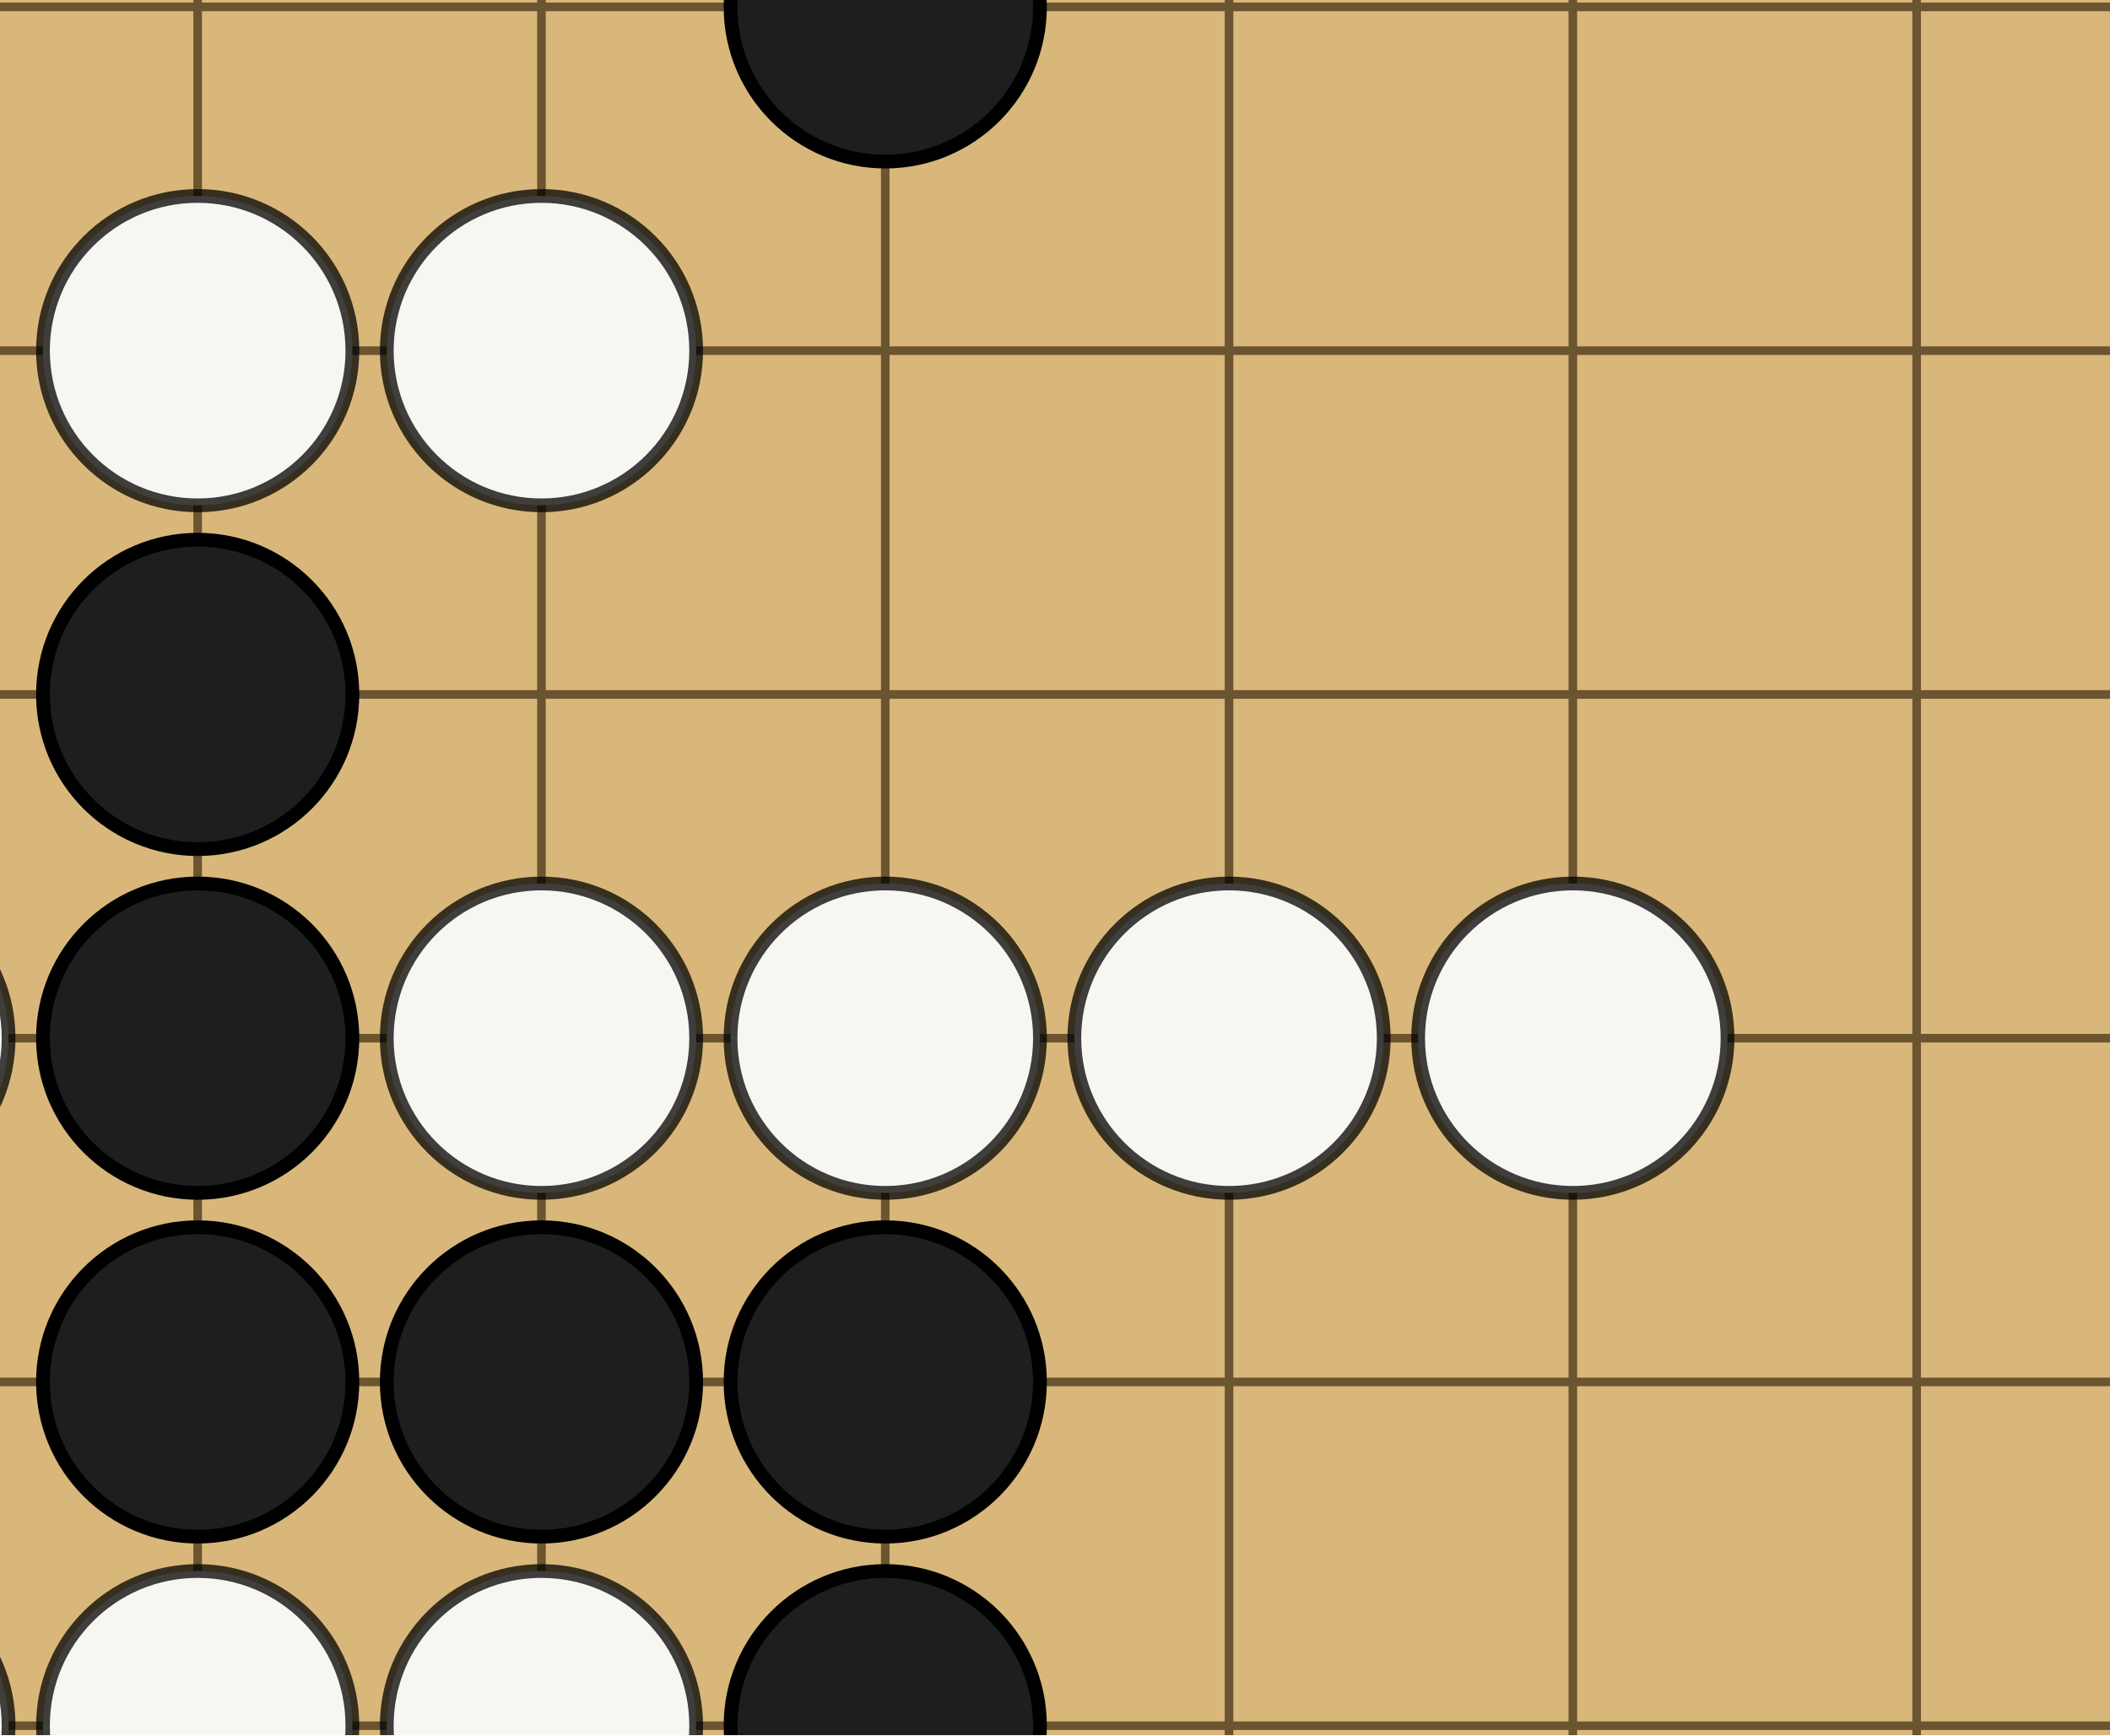
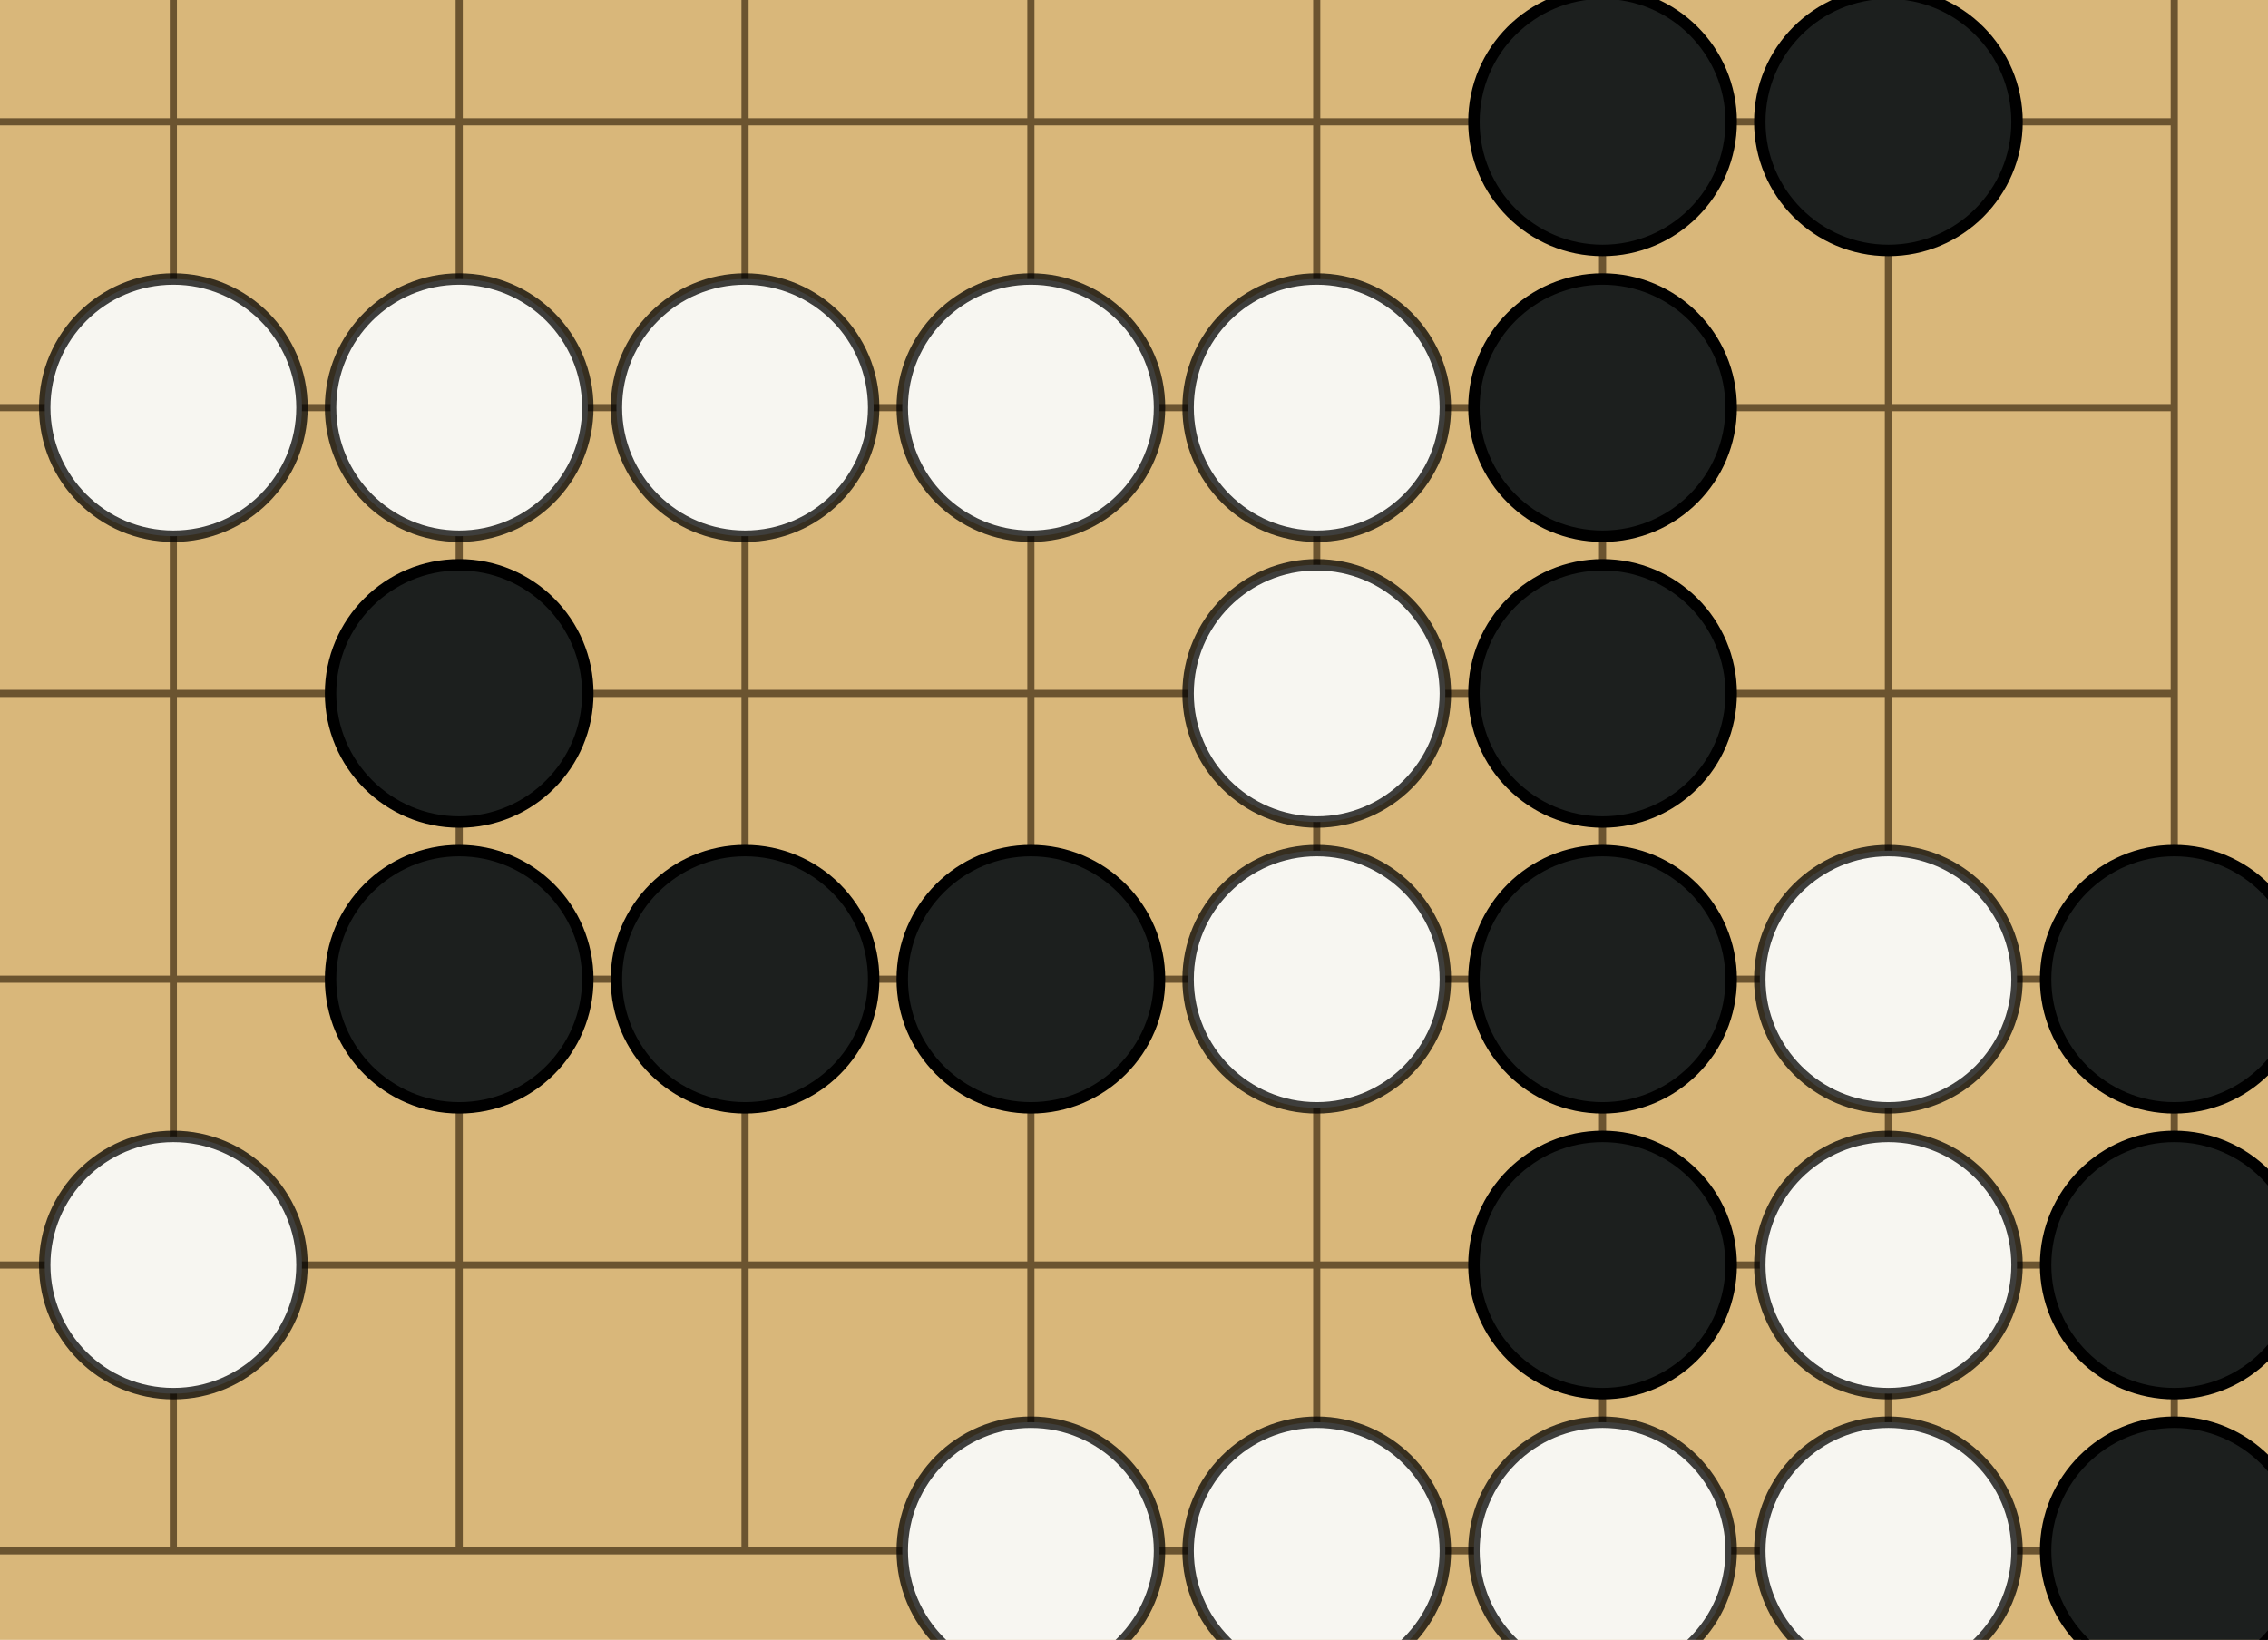
- <svg xmlns="http://www.w3.org/2000/svg" viewBox="95.0 77.2 245.5 201.9" preserveAspectRatio="xMidYMid slice" role="img" aria-label="Plateau de Slither">
-   <rect x="45.04" y="27.246" width="345.52" height="301.908" fill="#d9b77a" />
-   <rect x="0" y="0" width="396" height="396" fill="#d9b77a" />
-   <rect x="38" y="7.6" width="320" height="6.4" rx="3.2" fill="#1c1f1e" />
-   <rect x="38" y="382" width="320" height="6.4" rx="3.2" fill="#1c1f1e" />
-   <rect x="7.6" y="38" width="6.4" height="320" rx="3.2" fill="#f7f6f1" stroke="rgba(0,0,0,.75)" stroke-width="0.6" />
-   <rect x="382" y="38" width="6.4" height="320" rx="3.2" fill="#f7f6f1" stroke="rgba(0,0,0,.75)" stroke-width="0.6" />
-   <path d="M38 38H358M38 38V358M38 78H358M78 38V358M38 118H358M118 38V358M38 158H358M158 38V358M38 198H358M198 38V358M38 238H358M238 38V358M38 278H358M278 38V358M38 318H358M318 38V358M38 358H358M358 38V358" stroke="rgba(60,42,18,.7)" stroke-width="1" fill="none" vector-effect="non-scaling-stroke" />
-   <g pointer-events="none">
-     <circle cx="118" cy="358" r="18" fill="#1c1f1e" stroke="#000" stroke-width="1.6" />
-     <circle cx="158" cy="358" r="18" fill="#f7f6f1" stroke="rgba(0,0,0,.75)" stroke-width="1.6" />
-     <circle cx="118" cy="318" r="18" fill="#1c1f1e" stroke="#000" stroke-width="1.6" />
-     <circle cx="158" cy="318" r="18" fill="#1c1f1e" stroke="#000" stroke-width="1.6" />
-     <circle cx="198" cy="318" r="18" fill="#1c1f1e" stroke="#000" stroke-width="1.6" />
-     <circle cx="78" cy="278" r="18" fill="#f7f6f1" stroke="rgba(0,0,0,.75)" stroke-width="1.6" />
-     <circle cx="118" cy="278" r="18" fill="#f7f6f1" stroke="rgba(0,0,0,.75)" stroke-width="1.6" />
-     <circle cx="158" cy="278" r="18" fill="#f7f6f1" stroke="rgba(0,0,0,.75)" stroke-width="1.6" />
-     <circle cx="198" cy="278" r="18" fill="#1c1f1e" stroke="#000" stroke-width="1.6" />
-     <circle cx="118" cy="238" r="18" fill="#1c1f1e" stroke="#000" stroke-width="1.6" />
-     <circle cx="158" cy="238" r="18" fill="#1c1f1e" stroke="#000" stroke-width="1.6" />
-     <circle cx="198" cy="238" r="18" fill="#1c1f1e" stroke="#000" stroke-width="1.6" />
-     <circle cx="78" cy="198" r="18" fill="#f7f6f1" stroke="rgba(0,0,0,.75)" stroke-width="1.6" />
-     <circle cx="118" cy="198" r="18" fill="#1c1f1e" stroke="#000" stroke-width="1.6" />
-     <circle cx="158" cy="198" r="18" fill="#f7f6f1" stroke="rgba(0,0,0,.75)" stroke-width="1.6" />
-     <circle cx="198" cy="198" r="18" fill="#f7f6f1" stroke="rgba(0,0,0,.75)" stroke-width="1.6" />
-     <circle cx="238" cy="198" r="18" fill="#f7f6f1" stroke="rgba(0,0,0,.75)" stroke-width="1.6" />
-     <circle cx="278" cy="198" r="18" fill="#f7f6f1" stroke="rgba(0,0,0,.75)" stroke-width="1.6" />
-     <circle cx="118" cy="158" r="18" fill="#1c1f1e" stroke="#000" stroke-width="1.6" />
-     <circle cx="118" cy="118" r="18" fill="#f7f6f1" stroke="rgba(0,0,0,.75)" stroke-width="1.6" />
-     <circle cx="158" cy="118" r="18" fill="#f7f6f1" stroke="rgba(0,0,0,.75)" stroke-width="1.6" />
-     <circle cx="198" cy="78" r="18" fill="#1c1f1e" stroke="#000" stroke-width="1.6" />
-   </g>
-   <g fill="transparent" />
+ <svg xmlns="http://www.w3.org/2000/svg" viewBox="213.74 300.95 317.38 229.51" preserveAspectRatio="xMidYMid slice" role="img" aria-label="Slither">
+   <rect x="-200" y="-200" width="956" height="956" fill="#d9b77a" />
+   <rect x="38" y="7.6" width="480" height="6.4" rx="3.2" fill="#1c1f1e" />
+   <rect x="38" y="542" width="480" height="6.4" rx="3.2" fill="#1c1f1e" />
+   <rect x="7.6" y="38" width="6.4" height="480" rx="3.2" fill="#f7f6f1" stroke="rgba(0,0,0,.75)" stroke-width="0.6" />
+   <rect x="542" y="38" width="6.4" height="480" rx="3.2" fill="#f7f6f1" stroke="rgba(0,0,0,.75)" stroke-width="0.6" />
+   <path d="M38 38H518M38 38V518M38 78H518M78 38V518M38 118H518M118 38V518M38 158H518M158 38V518M38 198H518M198 38V518M38 238H518M238 38V518M38 278H518M278 38V518M38 318H518M318 38V518M38 358H518M358 38V518M38 398H518M398 38V518M38 438H518M438 38V518M38 478H518M478 38V518M38 518H518M518 38V518" stroke="rgba(60,42,18,.7)" stroke-width="1" fill="none" />
+   <circle cx="358" cy="518" r="18" fill="#f7f6f1" stroke="rgba(0,0,0,.75)" stroke-width="1.6" />
+   <circle cx="398" cy="518" r="18" fill="#f7f6f1" stroke="rgba(0,0,0,.75)" stroke-width="1.6" />
+   <circle cx="438" cy="518" r="18" fill="#f7f6f1" stroke="rgba(0,0,0,.75)" stroke-width="1.6" />
+   <circle cx="478" cy="518" r="18" fill="#f7f6f1" stroke="rgba(0,0,0,.75)" stroke-width="1.6" />
+   <circle cx="518" cy="518" r="18" fill="#1c1f1e" stroke="#000" stroke-width="1.6" />
+   <circle cx="158" cy="478" r="18" fill="#1c1f1e" stroke="#000" stroke-width="1.6" />
+   <circle cx="238" cy="478" r="18" fill="#f7f6f1" stroke="rgba(0,0,0,.75)" stroke-width="1.6" />
+   <circle cx="438" cy="478" r="18" fill="#1c1f1e" stroke="#000" stroke-width="1.6" />
+   <circle cx="478" cy="478" r="18" fill="#f7f6f1" stroke="rgba(0,0,0,.75)" stroke-width="1.6" />
+   <circle cx="518" cy="478" r="18" fill="#1c1f1e" stroke="#000" stroke-width="1.6" />
+   <circle cx="158" cy="438" r="18" fill="#f7f6f1" stroke="rgba(0,0,0,.75)" stroke-width="1.6" />
+   <circle cx="278" cy="438" r="18" fill="#1c1f1e" stroke="#000" stroke-width="1.6" />
+   <circle cx="318" cy="438" r="18" fill="#1c1f1e" stroke="#000" stroke-width="1.6" />
+   <circle cx="358" cy="438" r="18" fill="#1c1f1e" stroke="#000" stroke-width="1.6" />
+   <circle cx="398" cy="438" r="18" fill="#f7f6f1" stroke="rgba(0,0,0,.75)" stroke-width="1.6" />
+   <circle cx="438" cy="438" r="18" fill="#1c1f1e" stroke="#000" stroke-width="1.6" />
+   <circle cx="478" cy="438" r="18" fill="#f7f6f1" stroke="rgba(0,0,0,.75)" stroke-width="1.6" />
+   <circle cx="518" cy="438" r="18" fill="#1c1f1e" stroke="#000" stroke-width="1.6" />
+   <circle cx="278" cy="398" r="18" fill="#1c1f1e" stroke="#000" stroke-width="1.6" />
+   <circle cx="398" cy="398" r="18" fill="#f7f6f1" stroke="rgba(0,0,0,.75)" stroke-width="1.6" />
+   <circle cx="438" cy="398" r="18" fill="#1c1f1e" stroke="#000" stroke-width="1.6" />
+   <circle cx="238" cy="358" r="18" fill="#f7f6f1" stroke="rgba(0,0,0,.75)" stroke-width="1.6" />
+   <circle cx="278" cy="358" r="18" fill="#f7f6f1" stroke="rgba(0,0,0,.75)" stroke-width="1.6" />
+   <circle cx="318" cy="358" r="18" fill="#f7f6f1" stroke="rgba(0,0,0,.75)" stroke-width="1.6" />
+   <circle cx="358" cy="358" r="18" fill="#f7f6f1" stroke="rgba(0,0,0,.75)" stroke-width="1.6" />
+   <circle cx="398" cy="358" r="18" fill="#f7f6f1" stroke="rgba(0,0,0,.75)" stroke-width="1.6" />
+   <circle cx="438" cy="358" r="18" fill="#1c1f1e" stroke="#000" stroke-width="1.6" />
+   <circle cx="438" cy="318" r="18" fill="#1c1f1e" stroke="#000" stroke-width="1.6" />
+   <circle cx="478" cy="318" r="18" fill="#1c1f1e" stroke="#000" stroke-width="1.6" />
+   <circle cx="198" cy="278" r="18" fill="#f7f6f1" stroke="rgba(0,0,0,.75)" stroke-width="1.6" />
+   <circle cx="238" cy="278" r="18" fill="#f7f6f1" stroke="rgba(0,0,0,.75)" stroke-width="1.6" />
+   <circle cx="158" cy="238" r="18" fill="#1c1f1e" stroke="#000" stroke-width="1.6" />
+   <circle cx="198" cy="238" r="18" fill="#f7f6f1" stroke="rgba(0,0,0,.75)" stroke-width="1.6" />
+   <circle cx="278" cy="238" r="18" fill="#1c1f1e" stroke="#000" stroke-width="1.6" />
+   <circle cx="318" cy="238" r="18" fill="#1c1f1e" stroke="#000" stroke-width="1.6" />
+   <circle cx="358" cy="238" r="18" fill="#1c1f1e" stroke="#000" stroke-width="1.6" />
+   <circle cx="478" cy="238" r="18" fill="#1c1f1e" stroke="#000" stroke-width="1.6" />
+   <circle cx="158" cy="198" r="18" fill="#1c1f1e" stroke="#000" stroke-width="1.6" />
+   <circle cx="198" cy="198" r="18" fill="#f7f6f1" stroke="rgba(0,0,0,.75)" stroke-width="1.6" />
+   <circle cx="278" cy="198" r="18" fill="#1c1f1e" stroke="#000" stroke-width="1.6" />
+   <circle cx="318" cy="198" r="18" fill="#f7f6f1" stroke="rgba(0,0,0,.75)" stroke-width="1.6" />
+   <circle cx="478" cy="198" r="18" fill="#1c1f1e" stroke="#000" stroke-width="1.6" />
+   <circle cx="38" cy="158" r="18" fill="#1c1f1e" stroke="#000" stroke-width="1.6" />
+   <circle cx="118" cy="158" r="18" fill="#1c1f1e" stroke="#000" stroke-width="1.6" />
+   <circle cx="158" cy="158" r="18" fill="#1c1f1e" stroke="#000" stroke-width="1.6" />
+   <circle cx="198" cy="158" r="18" fill="#f7f6f1" stroke="rgba(0,0,0,.75)" stroke-width="1.6" />
+   <circle cx="278" cy="158" r="18" fill="#f7f6f1" stroke="rgba(0,0,0,.75)" stroke-width="1.6" />
+   <circle cx="318" cy="158" r="18" fill="#f7f6f1" stroke="rgba(0,0,0,.75)" stroke-width="1.6" />
+   <circle cx="438" cy="158" r="18" fill="#f7f6f1" stroke="rgba(0,0,0,.75)" stroke-width="1.6" />
+   <circle cx="478" cy="158" r="18" fill="#1c1f1e" stroke="#000" stroke-width="1.6" />
+   <circle cx="38" cy="118" r="18" fill="#1c1f1e" stroke="#000" stroke-width="1.6" />
+   <circle cx="78" cy="118" r="18" fill="#f7f6f1" stroke="rgba(0,0,0,.75)" stroke-width="1.6" />
+   <circle cx="118" cy="118" r="18" fill="#f7f6f1" stroke="rgba(0,0,0,.75)" stroke-width="1.6" />
+   <circle cx="158" cy="118" r="18" fill="#f7f6f1" stroke="rgba(0,0,0,.75)" stroke-width="1.6" />
+   <circle cx="198" cy="118" r="18" fill="#f7f6f1" stroke="rgba(0,0,0,.75)" stroke-width="1.6" />
+   <circle cx="238" cy="118" r="18" fill="#1c1f1e" stroke="#000" stroke-width="1.6" />
+   <circle cx="278" cy="118" r="18" fill="#1c1f1e" stroke="#000" stroke-width="1.6" />
+   <circle cx="318" cy="118" r="18" fill="#1c1f1e" stroke="#000" stroke-width="1.6" />
+   <circle cx="358" cy="118" r="18" fill="#1c1f1e" stroke="#000" stroke-width="1.6" />
+   <circle cx="438" cy="118" r="18" fill="#f7f6f1" stroke="rgba(0,0,0,.75)" stroke-width="1.6" />
+   <circle cx="478" cy="118" r="18" fill="#1c1f1e" stroke="#000" stroke-width="1.6" />
+   <circle cx="38" cy="78" r="18" fill="#1c1f1e" stroke="#000" stroke-width="1.6" />
+   <circle cx="118" cy="78" r="18" fill="#f7f6f1" stroke="rgba(0,0,0,.75)" stroke-width="1.6" />
+   <circle cx="158" cy="78" r="18" fill="#1c1f1e" stroke="#000" stroke-width="1.6" />
+   <circle cx="198" cy="78" r="18" fill="#1c1f1e" stroke="#000" stroke-width="1.6" />
+   <circle cx="238" cy="78" r="18" fill="#1c1f1e" stroke="#000" stroke-width="1.6" />
+   <circle cx="358" cy="78" r="18" fill="#1c1f1e" stroke="#000" stroke-width="1.6" />
+   <circle cx="398" cy="78" r="18" fill="#1c1f1e" stroke="#000" stroke-width="1.6" />
+   <circle cx="438" cy="78" r="18" fill="#1c1f1e" stroke="#000" stroke-width="1.6" />
+   <circle cx="478" cy="78" r="18" fill="#1c1f1e" stroke="#000" stroke-width="1.6" />
+   <circle cx="38" cy="38" r="18" fill="#1c1f1e" stroke="#000" stroke-width="1.6" />
+   <circle cx="118" cy="38" r="18" fill="#f7f6f1" stroke="rgba(0,0,0,.75)" stroke-width="1.6" />
+   <circle cx="158" cy="38" r="18" fill="#f7f6f1" stroke="rgba(0,0,0,.75)" stroke-width="1.6" />
+   <circle cx="198" cy="38" r="18" fill="#f7f6f1" stroke="rgba(0,0,0,.75)" stroke-width="1.6" />
+   <circle cx="238" cy="38" r="18" fill="#f7f6f1" stroke="rgba(0,0,0,.75)" stroke-width="1.6" />
+   <circle cx="278" cy="38" r="18" fill="#f7f6f1" stroke="rgba(0,0,0,.75)" stroke-width="1.6" />
+   <circle cx="318" cy="38" r="18" fill="#f7f6f1" stroke="rgba(0,0,0,.75)" stroke-width="1.6" />
+   <circle cx="358" cy="38" r="18" fill="#f7f6f1" stroke="rgba(0,0,0,.75)" stroke-width="1.6" />
+   <circle cx="398" cy="38" r="18" fill="#f7f6f1" stroke="rgba(0,0,0,.75)" stroke-width="1.6" />
+   <circle cx="438" cy="38" r="18" fill="#f7f6f1" stroke="rgba(0,0,0,.75)" stroke-width="1.6" />
+   <circle cx="478" cy="38" r="18" fill="#f7f6f1" stroke="rgba(0,0,0,.75)" stroke-width="1.6" />
+   <circle cx="518" cy="38" r="18" fill="#f7f6f1" stroke="rgba(0,0,0,.75)" stroke-width="1.6" />
</svg>
